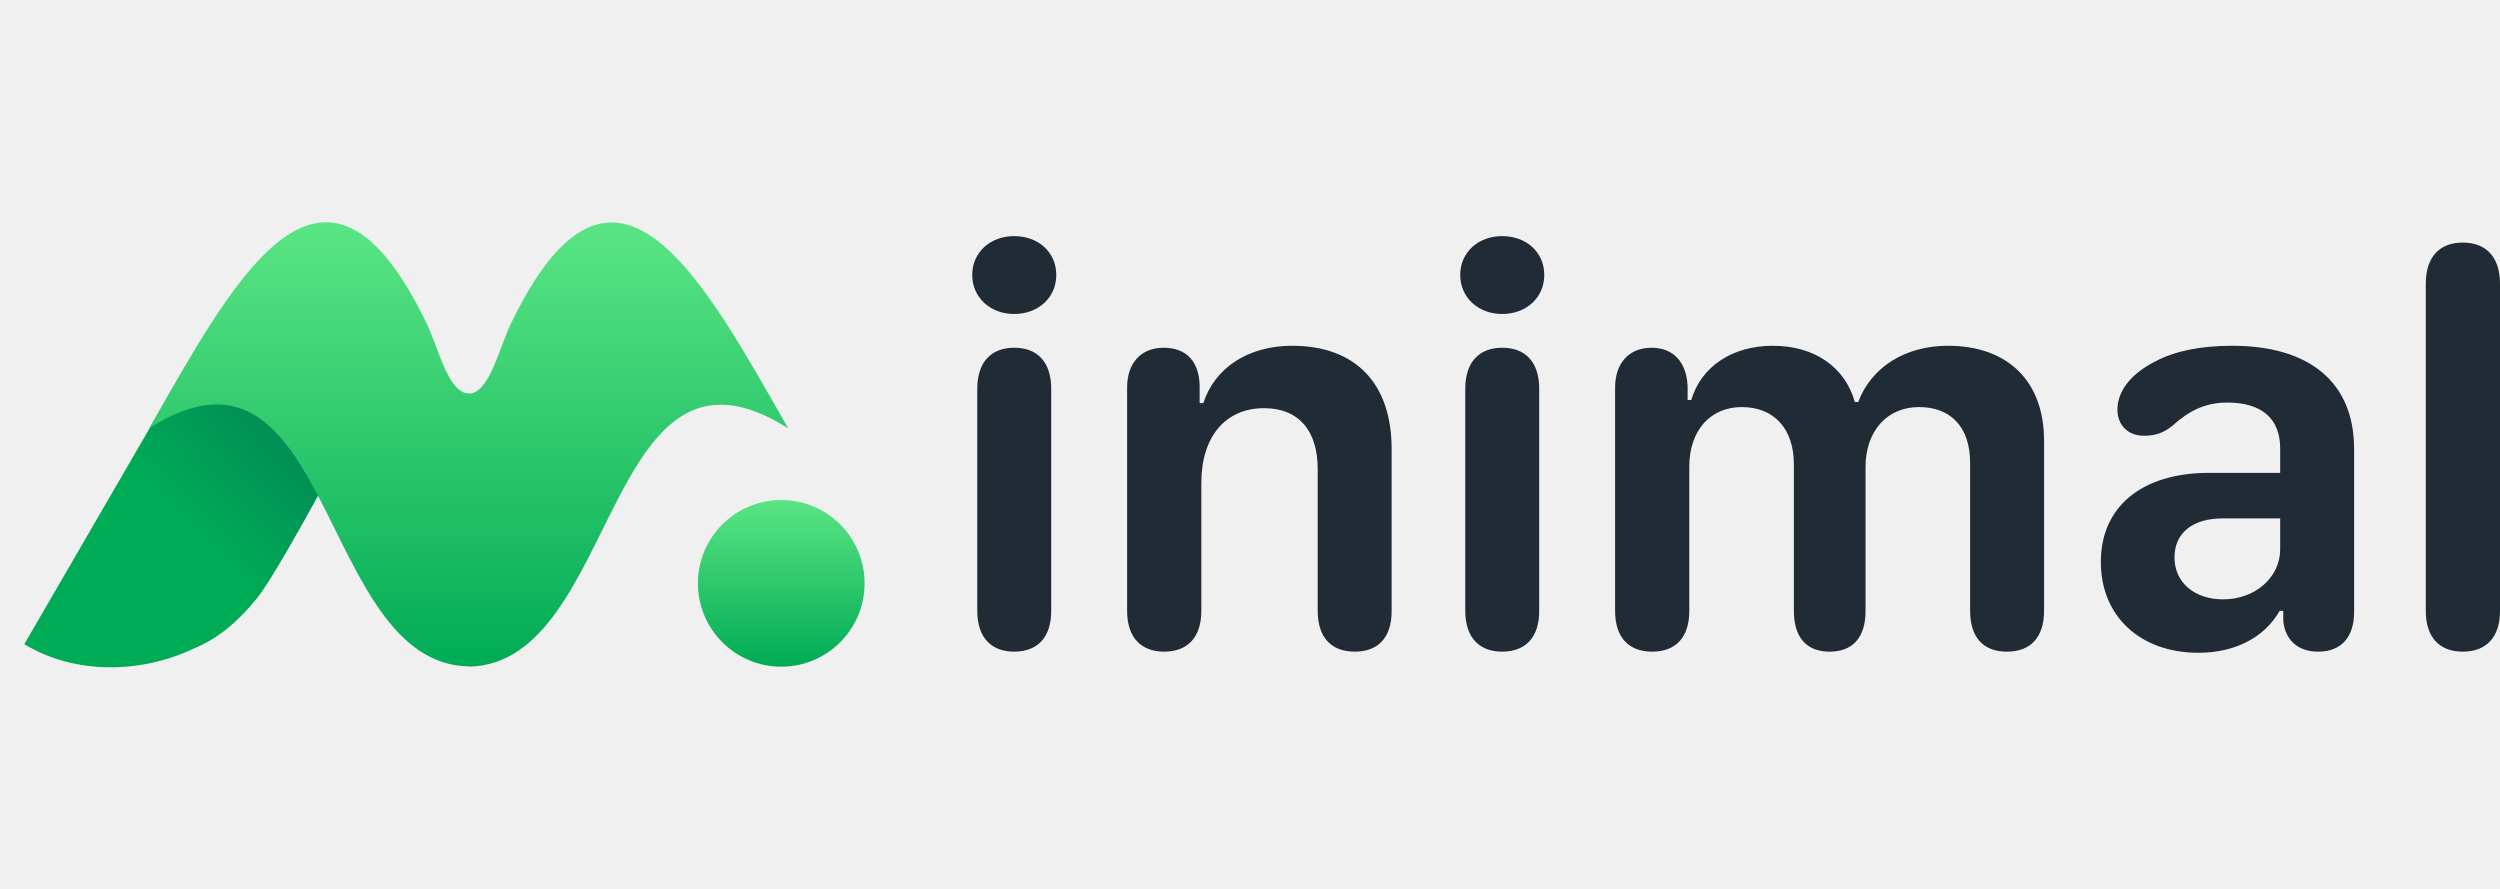
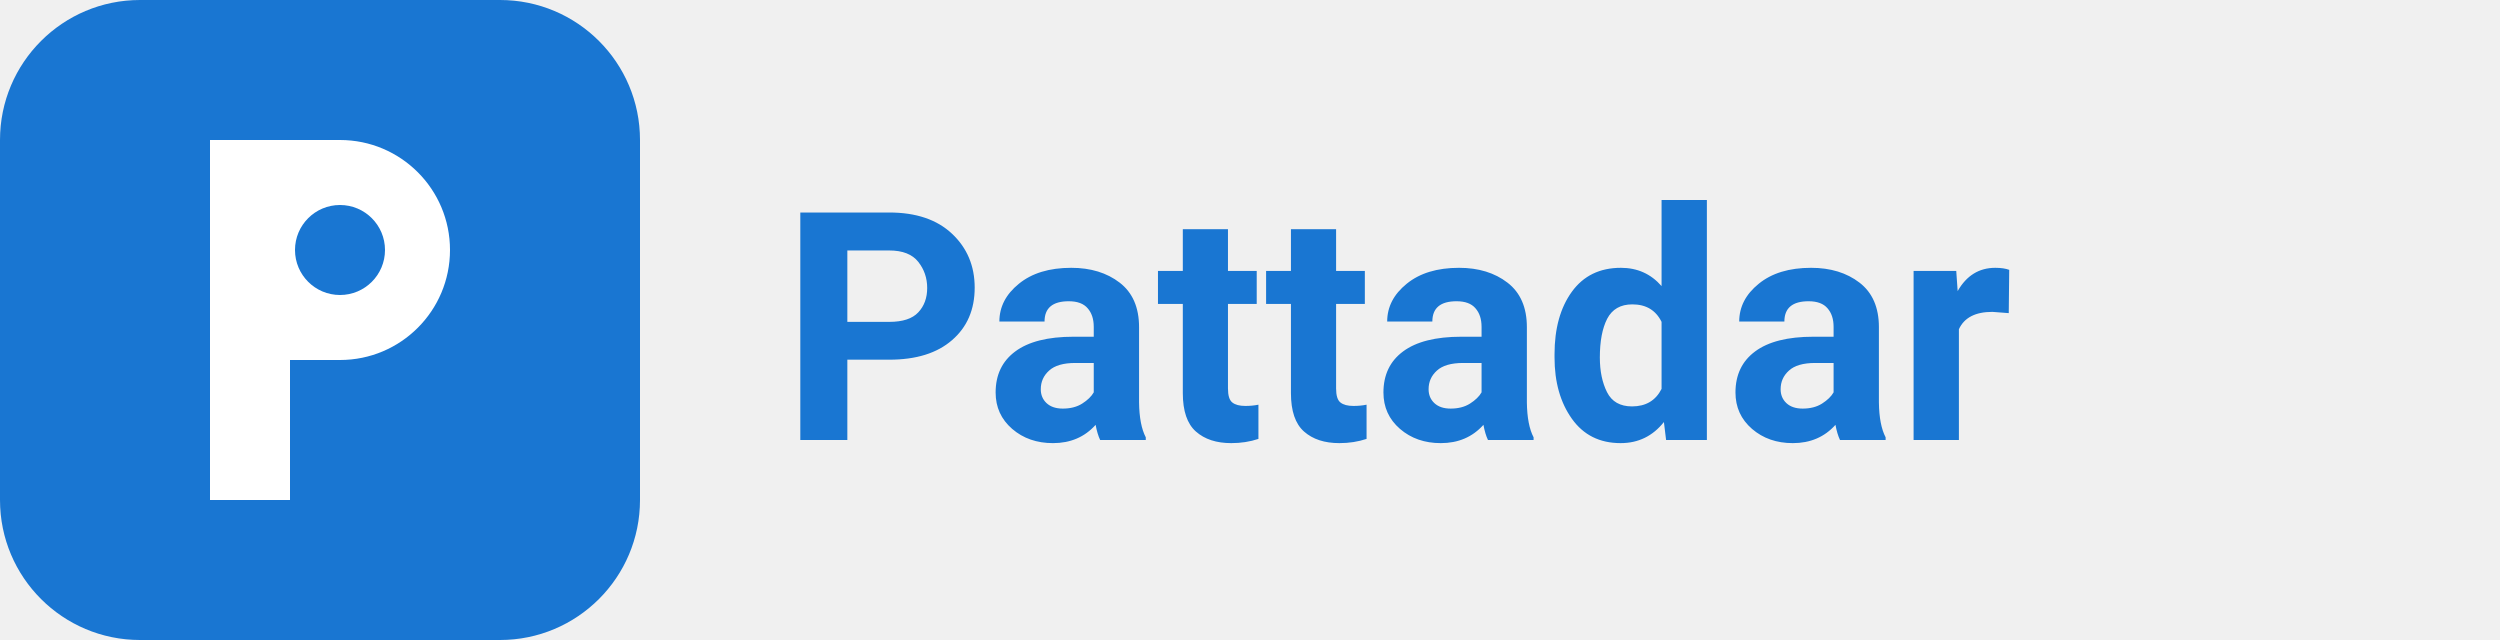
- <svg xmlns="http://www.w3.org/2000/svg" height="128" viewBox="0 0 360 128" width="360">
-   <linearGradient id="a" x1="100%" x2="50%" y1="5.663%" y2="50%">
-     <stop offset="0" stop-color="#007b55" />
-     <stop offset="1" stop-color="#00ab55" />
-   </linearGradient>
-   <linearGradient id="b" x1="50%" x2="50%" y1="0%" y2="100%">
-     <stop offset="0" stop-color="#5be584" />
-     <stop offset="1" stop-color="#00ab55" />
-   </linearGradient>
-   <g fill="none" fill-rule="evenodd">
-     <g transform="translate(3.5 32)">
-       <path d="m23.202 20.777c11.072 5.722 11.577 5.984 11.6 5.995.003.002.161.083 11.198 5.788-6.518 12.135-10.673 19.316-12.467 21.545-2.69 3.342-5.624 5.873-9.232 7.333-7.586 3.565-17.018 3.732-24.3-.676z" fill="url(#a)" />
-       <g fill="url(#b)">
-         <path d="m107.578 25.432c-11.568-20.239-23.525-39.307-37.261-11.336-1.879 3.596-3.249 10.584-6.317 10.584v-.036c-3.068 0-4.437-6.988-6.316-10.584-13.736-27.971-25.694-8.903-37.261 11.336-.871 1.526-1.707 2.983-2.422 4.249 26.509-16.782 24.278 33.917 46 34.319v.036c21.723-.403 19.491-51.101 46-34.32-.715-1.266-1.551-2.722-2.422-4.249" />
-         <path d="m109 64c6.627 0 12-5.373 12-12s-5.373-12-12-12-12 5.373-12 12 5.373 12 12 12" />
-       </g>
-     </g>
-     <path d="m146.031 45.215c3.522 0 6.072-2.389 6.072-5.628s-2.55-5.587-6.072-5.587c-3.441 0-6.031 2.348-6.031 5.587s2.591 5.628 6.031 5.628zm0 48.623c3.319 0 5.343-1.984 5.343-5.87v-31.984c0-3.887-2.024-5.911-5.303-5.911-3.319 0-5.343 2.024-5.343 5.911v31.984c0 3.846 2.024 5.87 5.303 5.87zm49.06 0c3.4 0 5.303-2.065 5.303-5.83v-23.36c0-9.433-5.181-14.858-14.329-14.858-6.315 0-11.132 3.158-12.791 8.259h-.526v-2.632c-.121-3.441-1.983-5.344-5.181-5.344-3.238 0-5.262 2.186-5.262 5.709v32.186c0 3.765 1.943 5.87 5.343 5.87s5.343-2.105 5.343-5.87v-18.421c0-6.68 3.481-10.769 9.027-10.769 4.938 0 7.731 3.158 7.731 8.785v20.405c0 3.765 1.902 5.87 5.343 5.87zm21.211-48.623c3.522 0 6.072-2.389 6.072-5.628s-2.55-5.587-6.072-5.587c-3.441 0-6.031 2.348-6.031 5.587s2.591 5.628 6.031 5.628zm0 48.623c3.319 0 5.343-1.984 5.343-5.87v-31.984c0-3.887-2.024-5.911-5.303-5.911-3.319 0-5.343 2.024-5.343 5.911v31.984c0 3.846 2.024 5.87 5.303 5.87zm72.699 0c3.4 0 5.343-2.065 5.343-5.87v-24.534c0-8.502-5.181-13.644-13.844-13.644-6.193 0-11.051 3.117-12.913 8.097h-.486c-1.417-5.02-5.788-8.097-11.82-8.097-5.829 0-10.322 2.996-11.739 7.814h-.526v-2.024c-.162-3.441-2.064-5.506-5.181-5.506-3.238 0-5.262 2.186-5.262 5.749v32.146c0 3.806 1.943 5.87 5.343 5.87s5.343-2.065 5.343-5.87v-20.769c0-5.223 3.036-8.583 7.569-8.583 4.615 0 7.489 3.117 7.489 8.219v21.134c0 3.806 1.822 5.87 5.141 5.87 3.36 0 5.181-2.065 5.181-5.87v-20.729c0-5.182 3.117-8.623 7.691-8.623 4.615 0 7.367 2.915 7.367 8.016v21.336c0 3.806 1.902 5.87 5.303 5.87zm27.566.162c5.262 0 9.512-2.186 11.698-6.032h.526v1.498c.324 2.794 2.186 4.372 5.019 4.372 3.319 0 5.181-2.065 5.181-5.709v-23.482c0-9.514-6.315-14.858-17.568-14.858-4.695 0-8.298.81-11.01 2.227-3.764 1.903-5.505 4.453-5.505 6.964 0 2.186 1.457 3.765 3.805 3.765 1.741 0 2.874-.445 4.088-1.417 2.388-2.146 4.695-3.36 7.934-3.36 4.898 0 7.61 2.267 7.61 6.599v3.522h-10.201c-9.755 0-15.625 4.899-15.625 12.834 0 7.814 5.667 13.077 14.046 13.077zm3.562-7.692c-4.169 0-7.003-2.47-7.003-6.032 0-3.522 2.591-5.628 6.962-5.628h8.258v4.453c0 4.049-3.603 7.206-8.217 7.206zm34.528 7.53c3.279 0 5.343-1.984 5.343-5.87v-47.126c0-3.887-2.064-5.911-5.343-5.911-3.319 0-5.343 2.024-5.343 5.911v47.126c0 3.887 2.024 5.87 5.343 5.87z" fill="#212b36" fill-rule="nonzero" />
-   </g>
+ <svg xmlns="http://www.w3.org/2000/svg" viewBox="0 0 250 64">
+   <rect width="64" height="64" rx="14" fill="#1976D2" />
+   <path d="M21 14 H34 A11 11 0 0 1 34 36 H29 V50 H21 Z" fill="#FFFFFF" />
+   <circle cx="34" cy="25" r="4.5" fill="#1976D2" />
+   <text x="78" y="44" font-family="Roboto, Helvetica, Arial, sans-serif" font-size="32" font-weight="700" fill="#1976D2">Pattadar</text>
</svg>
